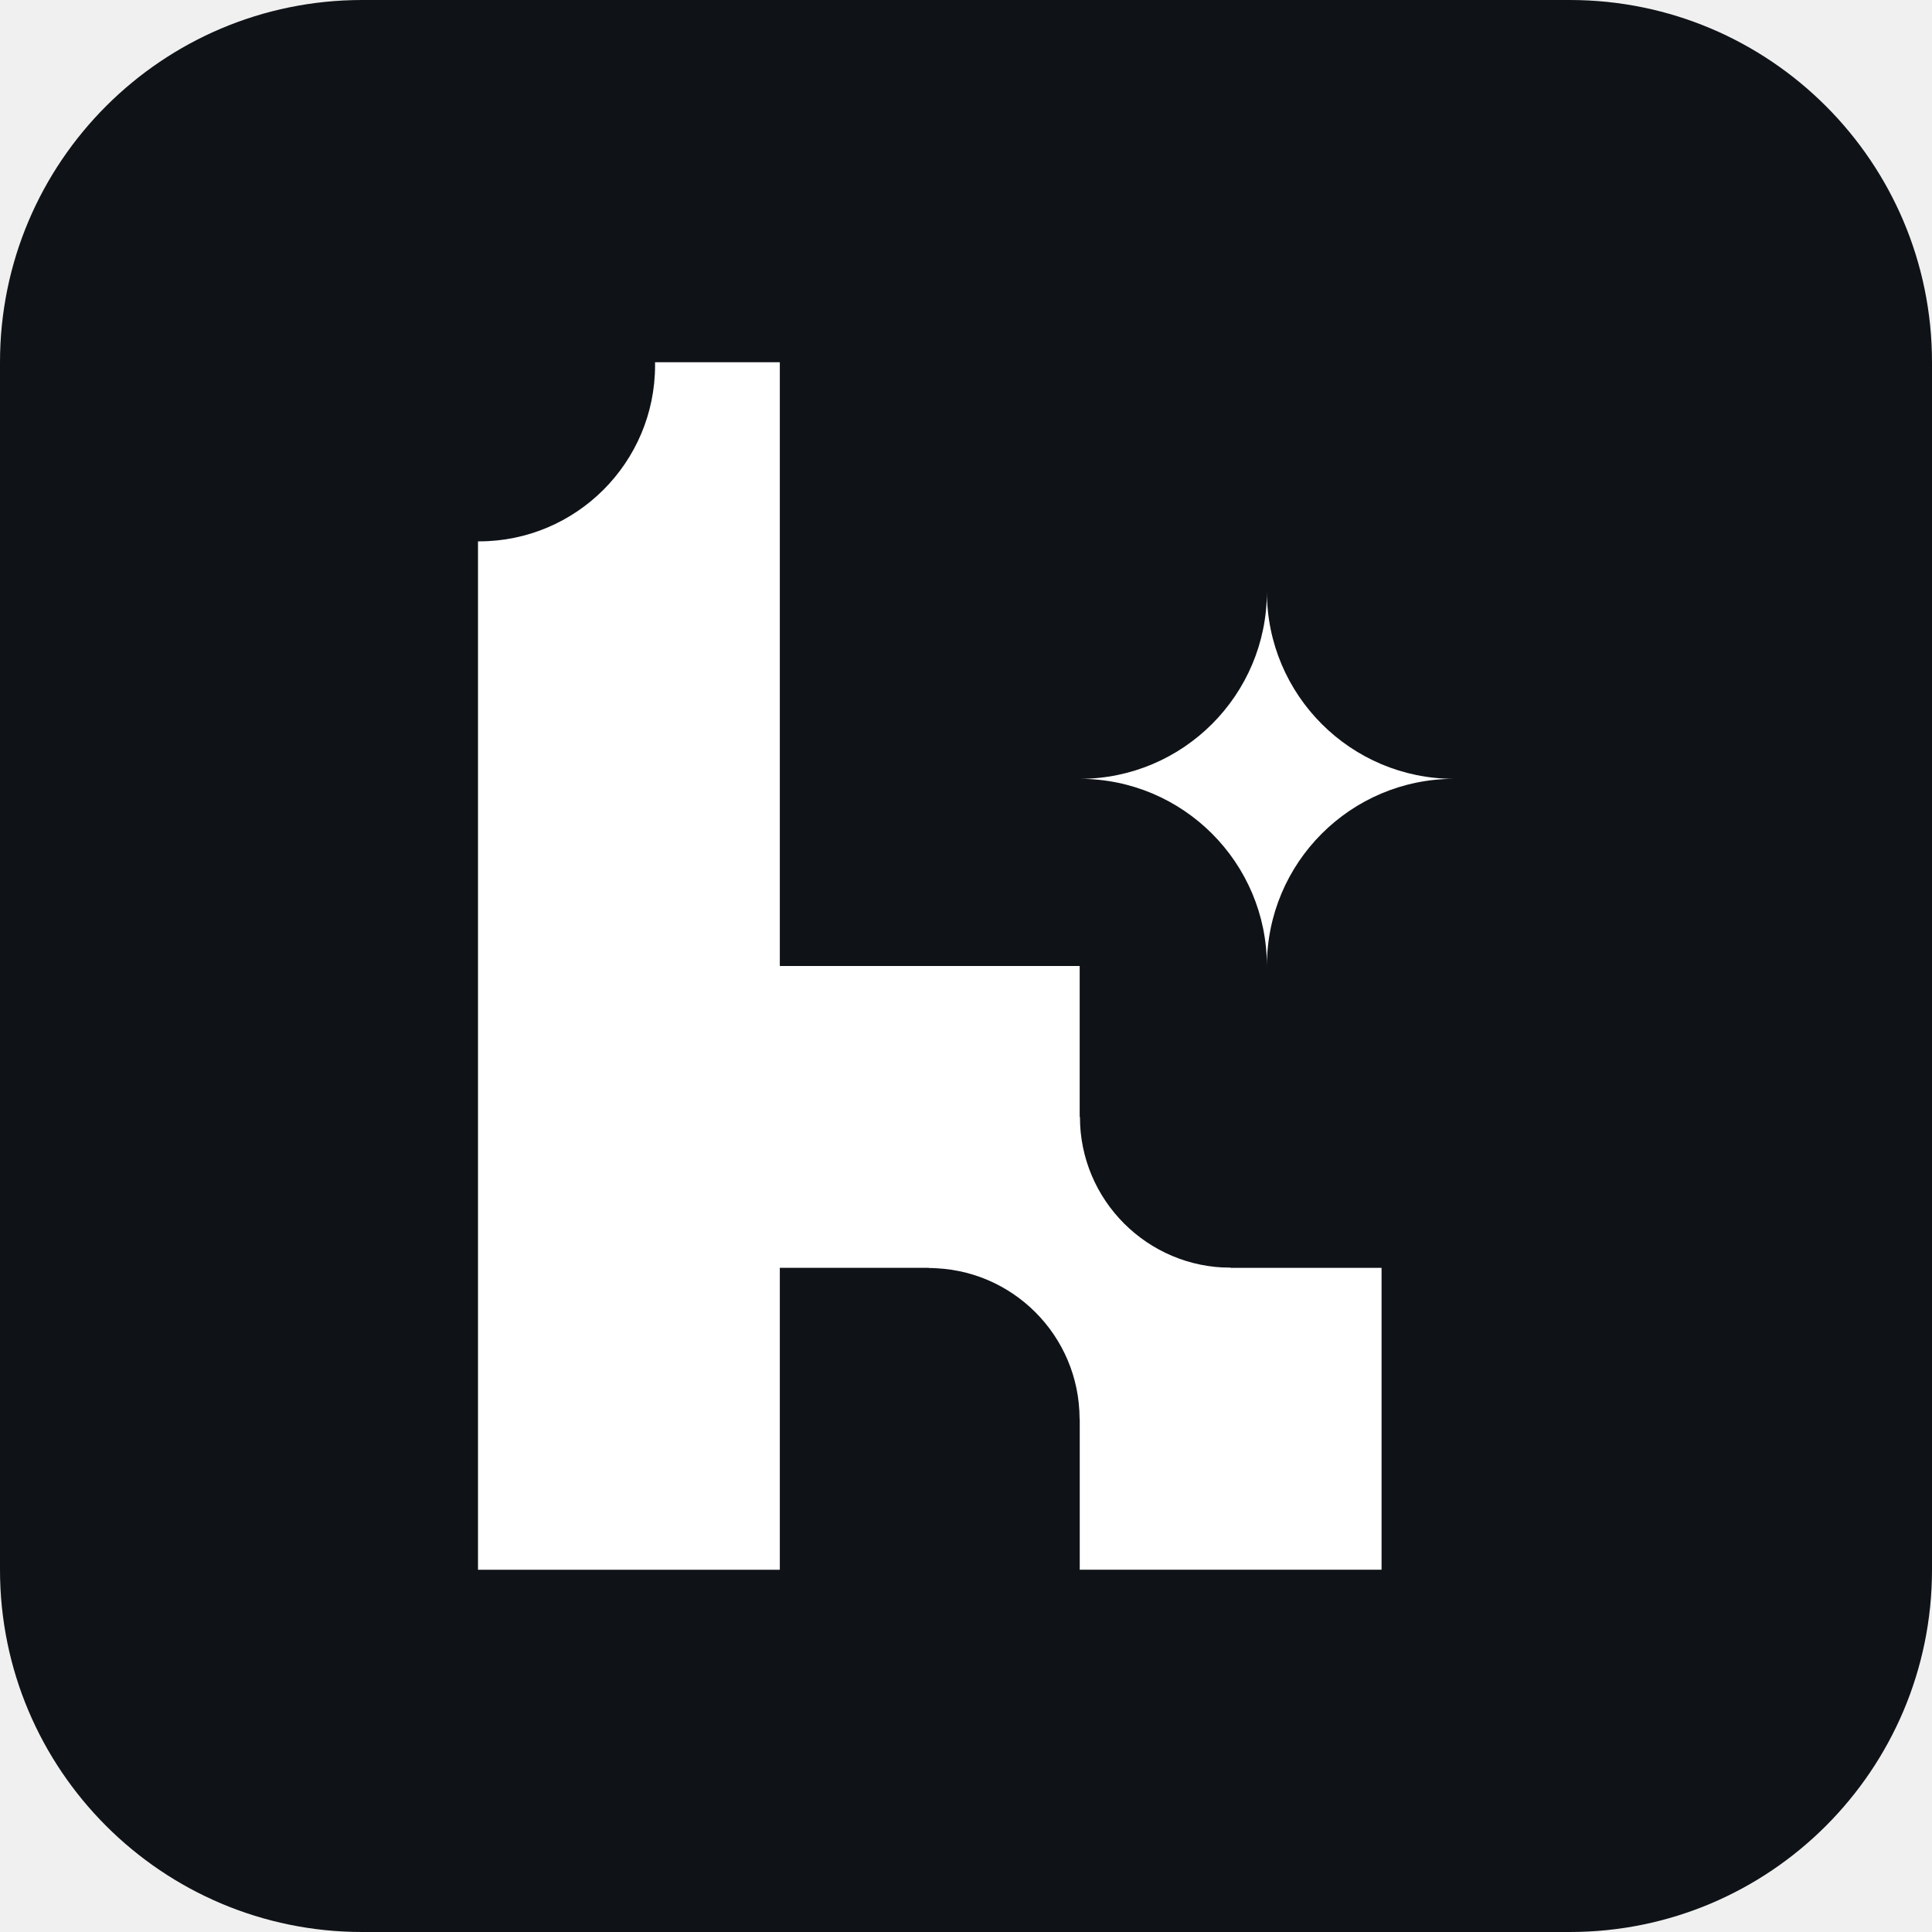
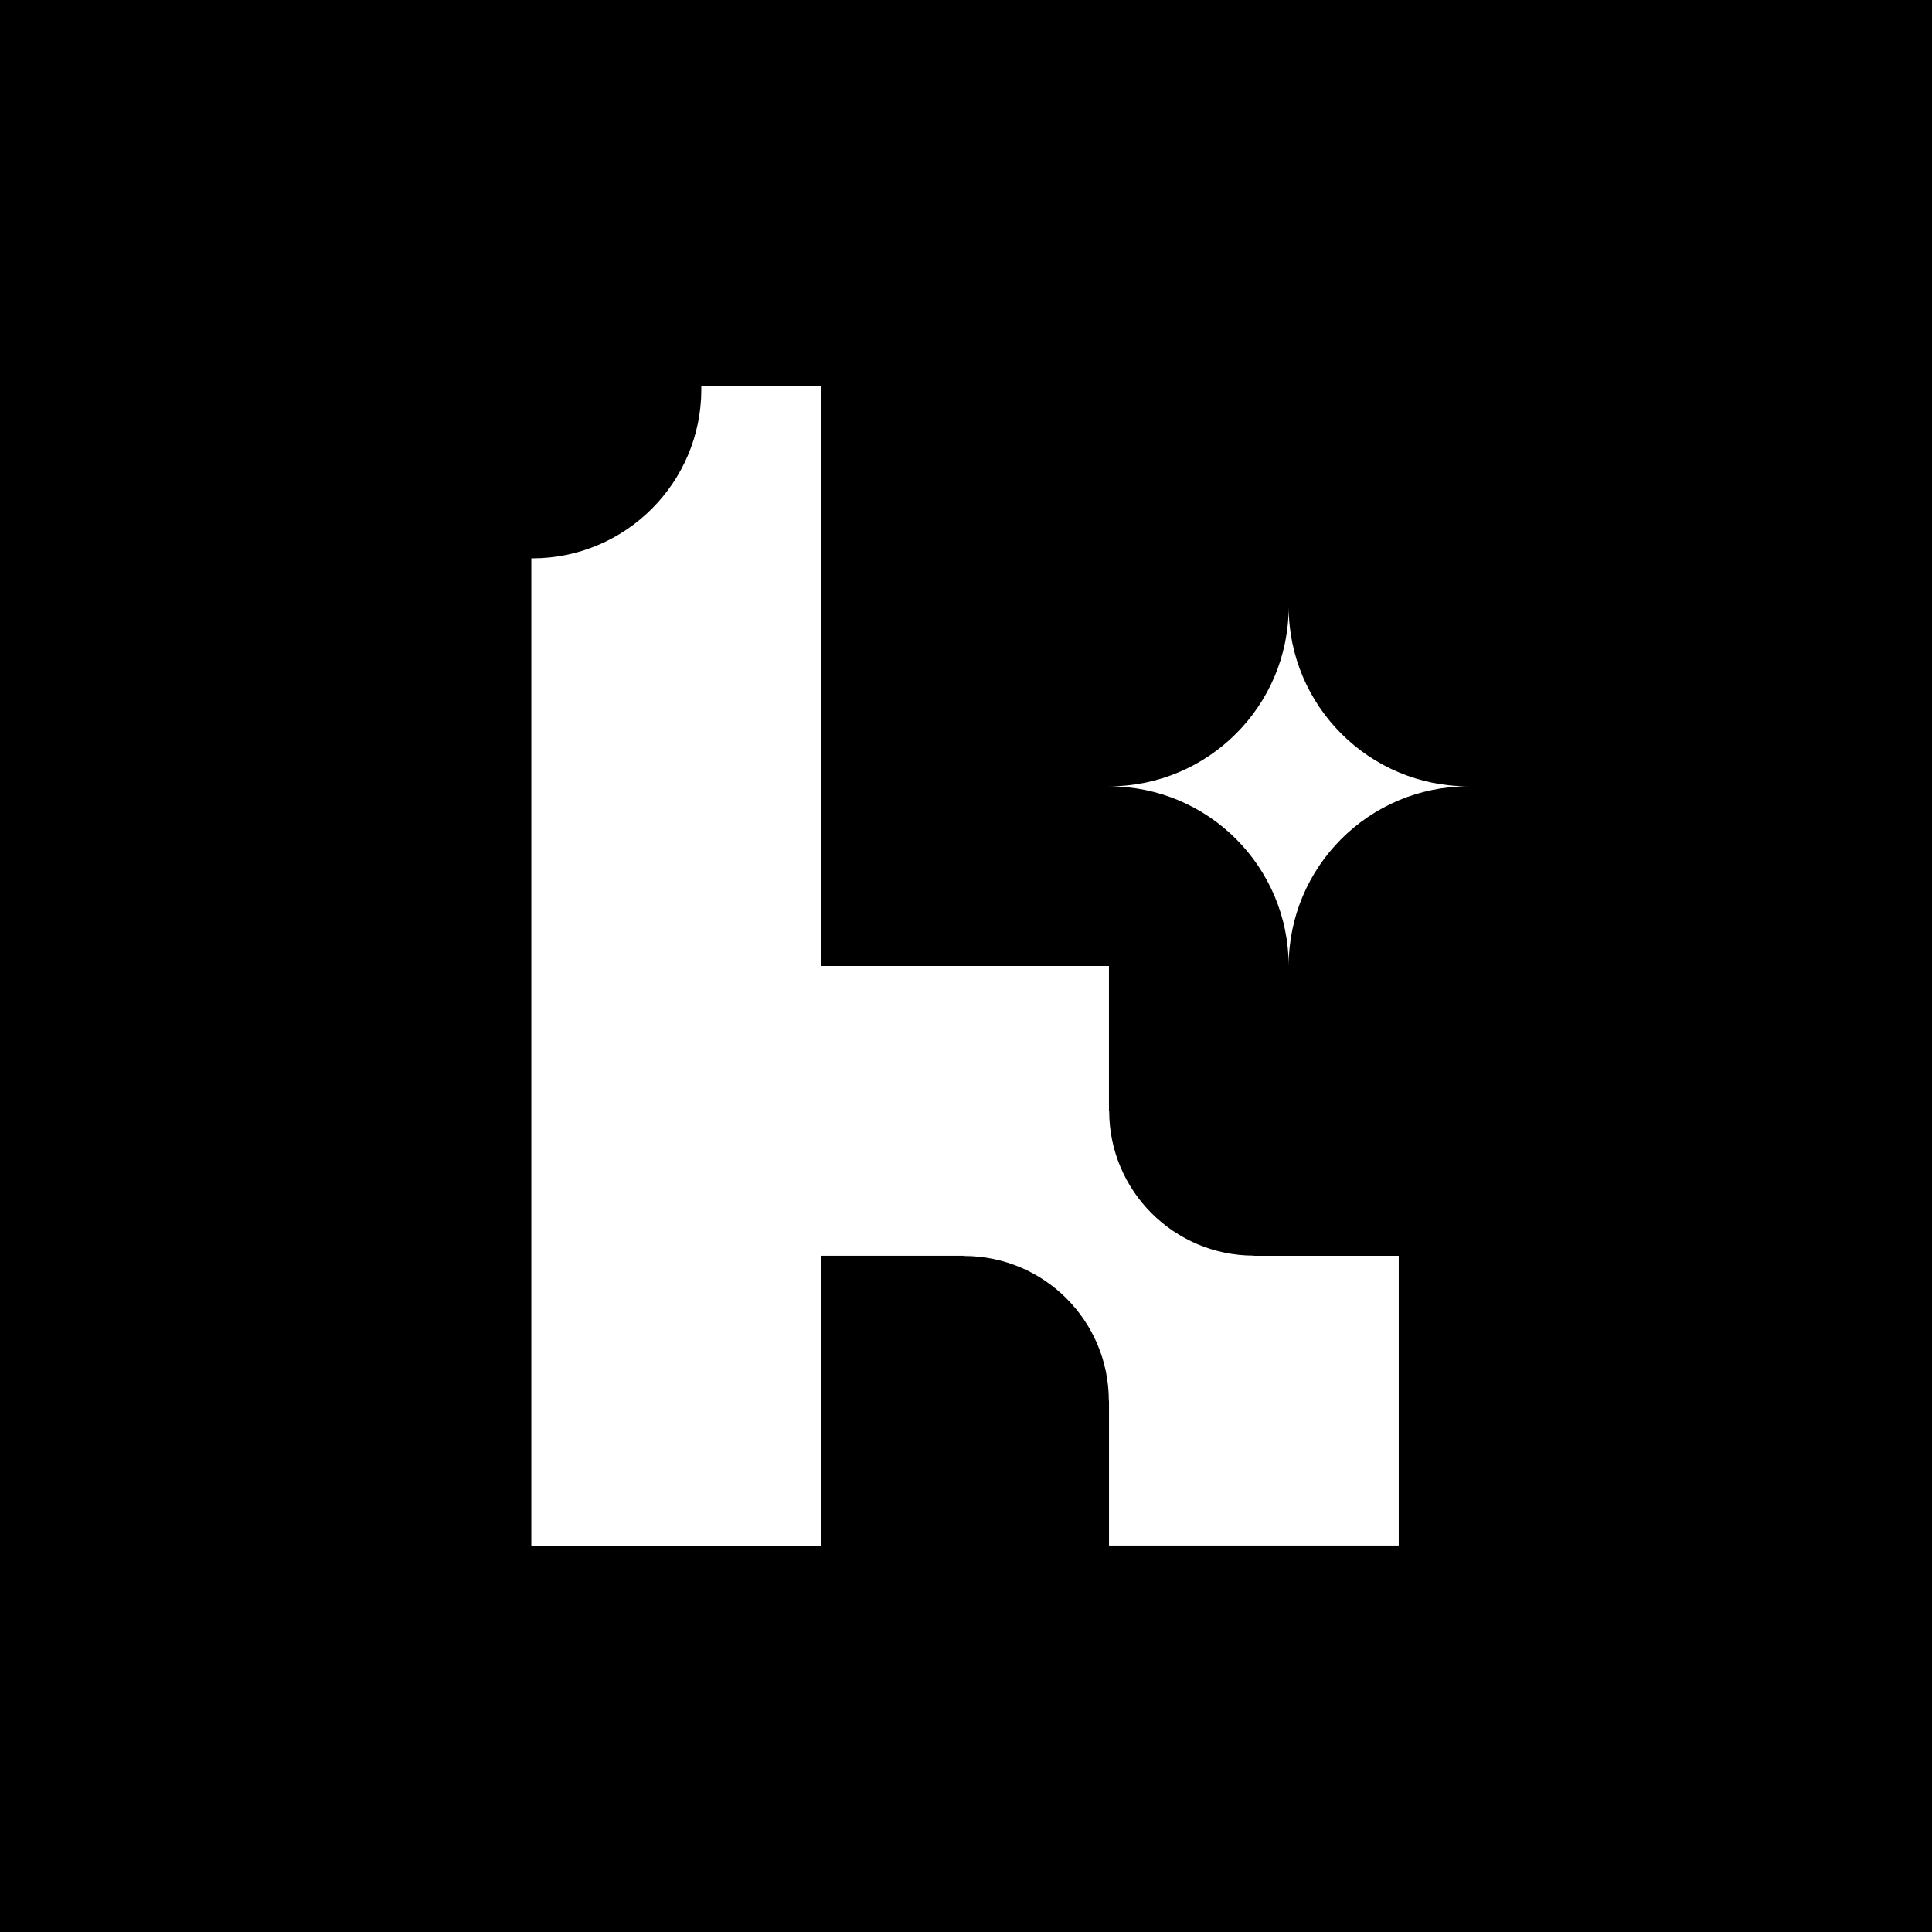
- <svg xmlns="http://www.w3.org/2000/svg" viewBox="0 0 512 512">
-   <rect width="512" height="512" rx="96" fill="#0f1317" />
-   <svg x="96" y="96" width="320" height="320" viewBox="275 200 485 600" fill="#fff">
+ <svg xmlns="http://www.w3.org/2000/svg" viewBox="0 0 1000 1000">
+   <rect width="1000" height="1000" />
+   <g fill="#fff">
    <path d="M760.014,407c-51.328,0 -93,41.672 -93,93c0,-51.328 -41.672,-93 -93,-93c51.328,0 93,-41.672 93,-93c0,51.328 41.672,93 93,93Z" />
    <rect x="574.014" y="650" width="149.972" height="149.972" />
    <rect x="424.014" y="500" width="149.972" height="149.972" />
    <path d="M362.987,200l61.999,0l0,600l-149.972,0l-0,-511.001c0.162,0.001 0.324,0.001 0.486,0.001c48.293,0 87.5,-39.207 87.5,-87.5c0,-0.501 -0.004,-1.001 -0.013,-1.5Z" />
    <path d="M649.014,649.908l0,0.184c-41.343,0 -74.908,33.565 -74.908,74.908l-0.184,0c0,-41.343 -33.565,-74.908 -74.908,-74.908l0,-0.184c41.343,0 74.908,-33.565 74.908,-74.908l0.184,0c0,41.343 33.565,74.908 74.908,74.908Z" />
-   </svg>
+   </g>
</svg>
